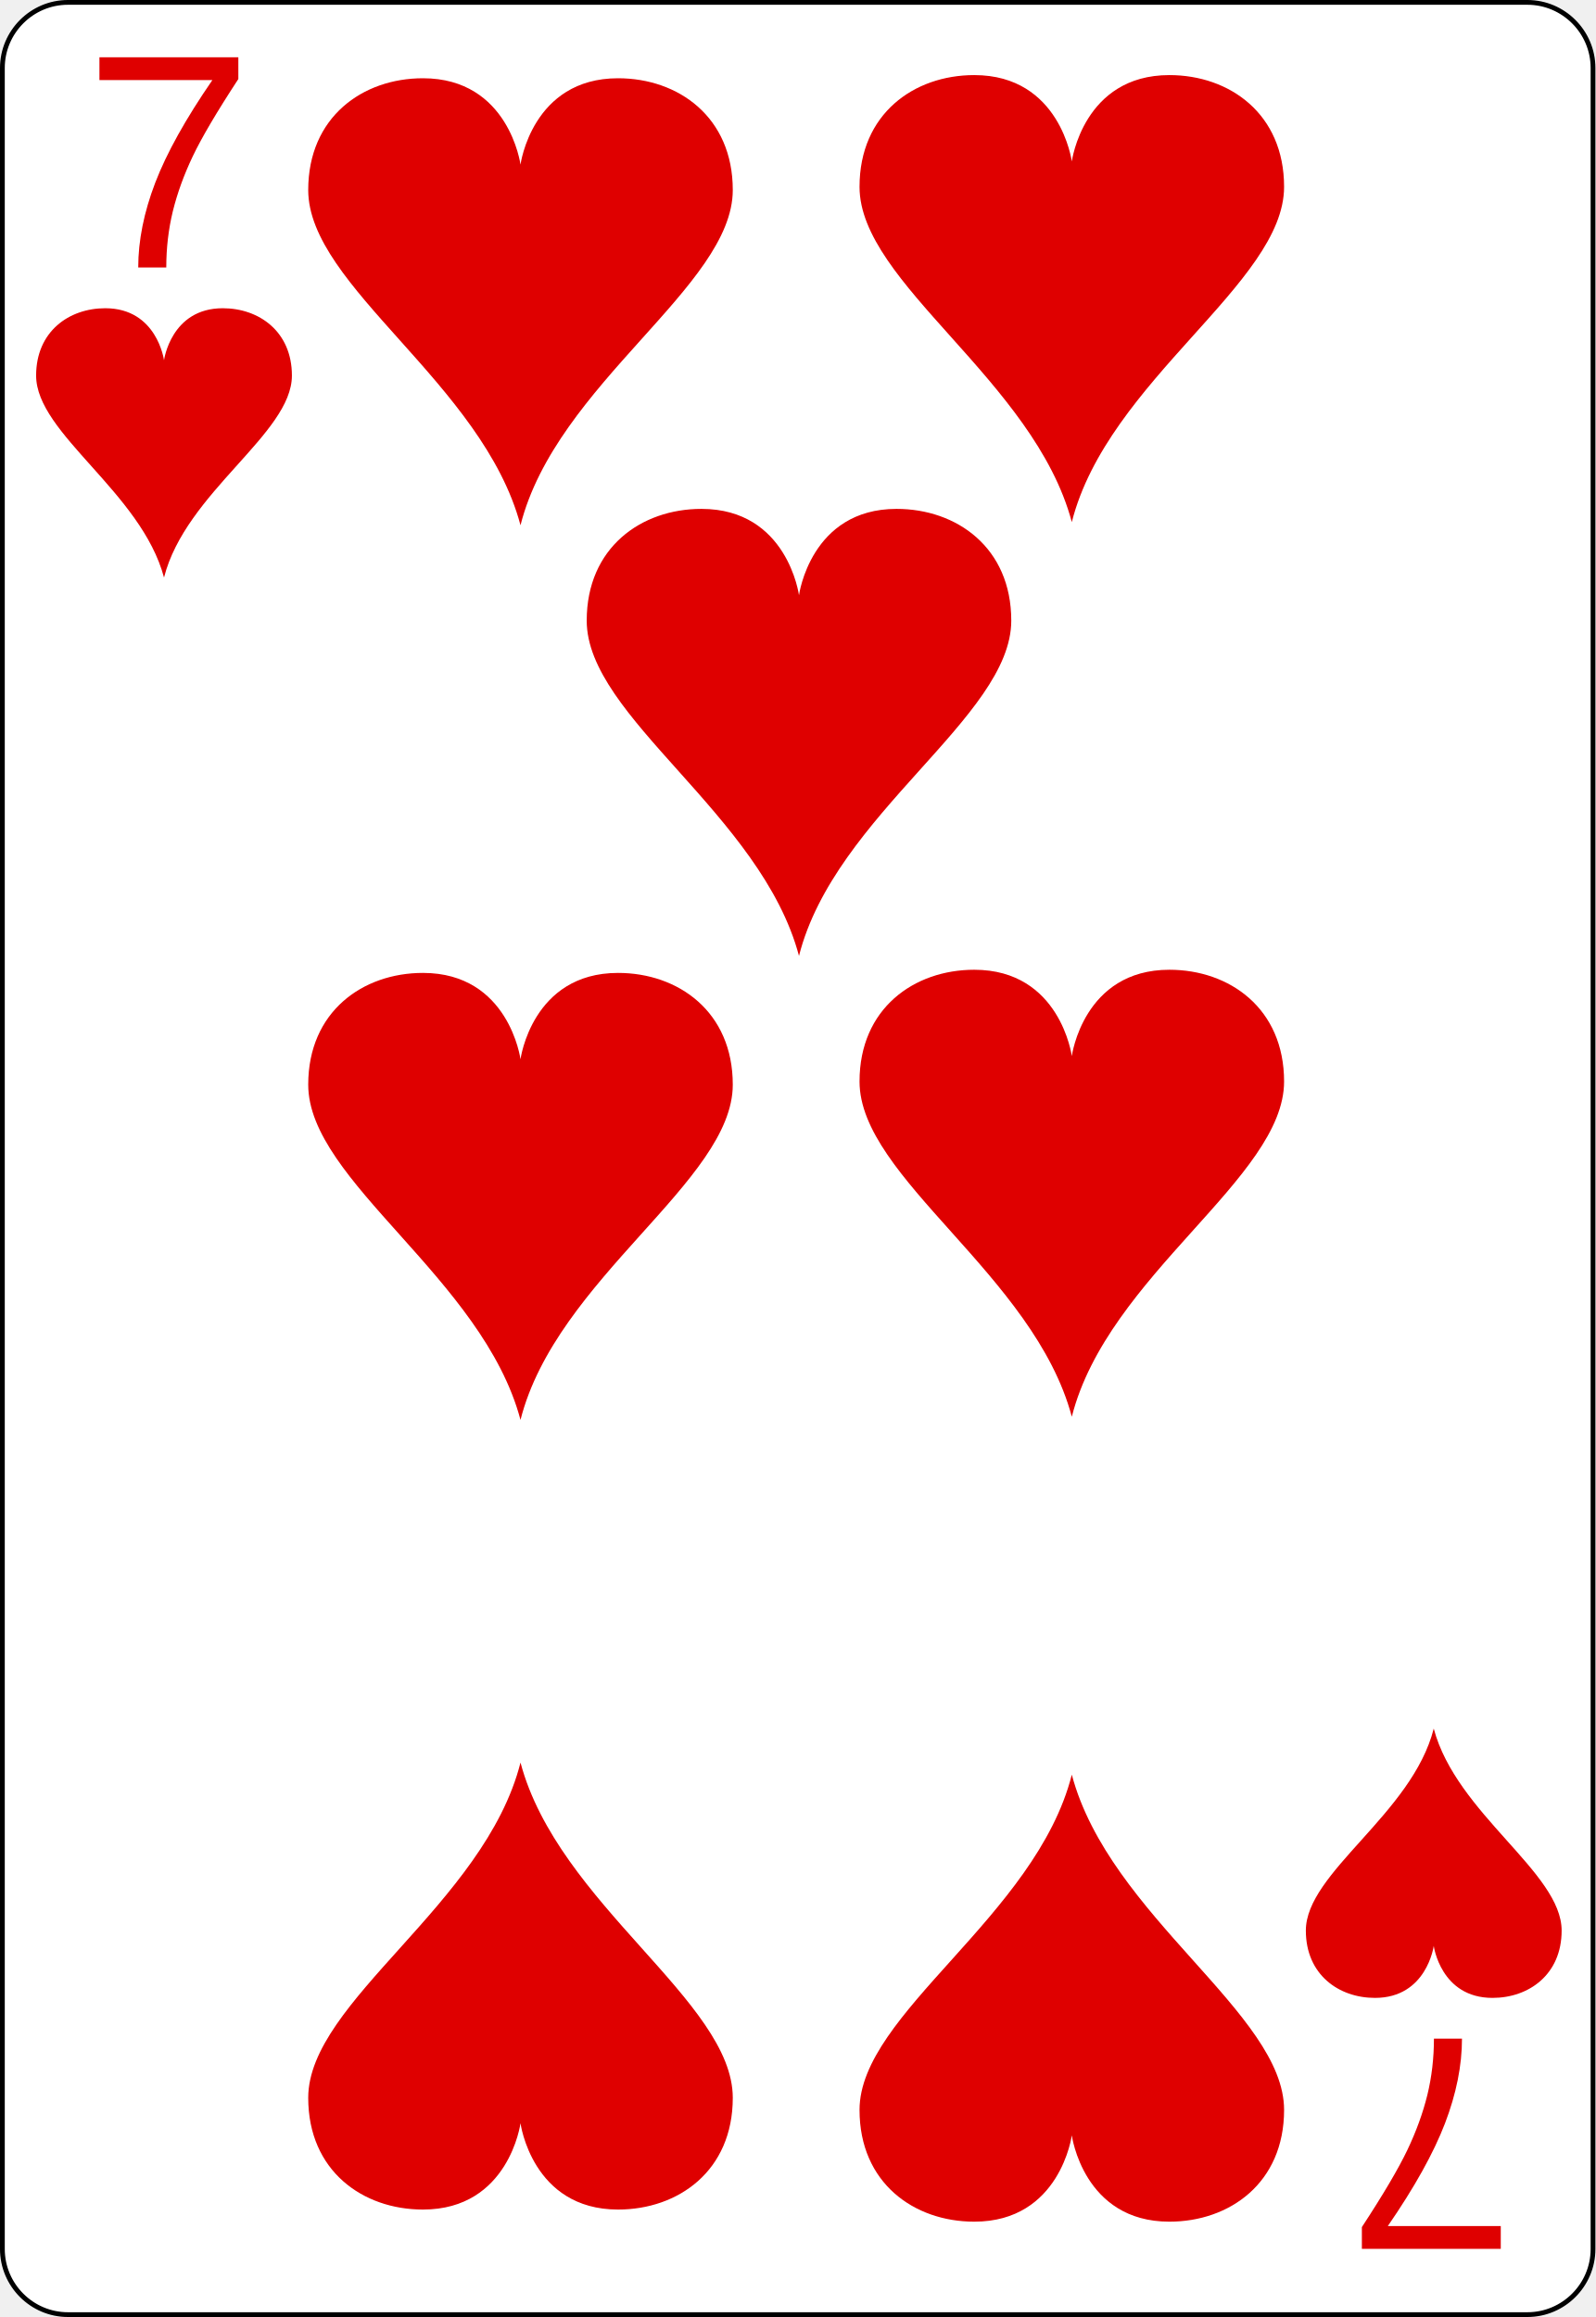
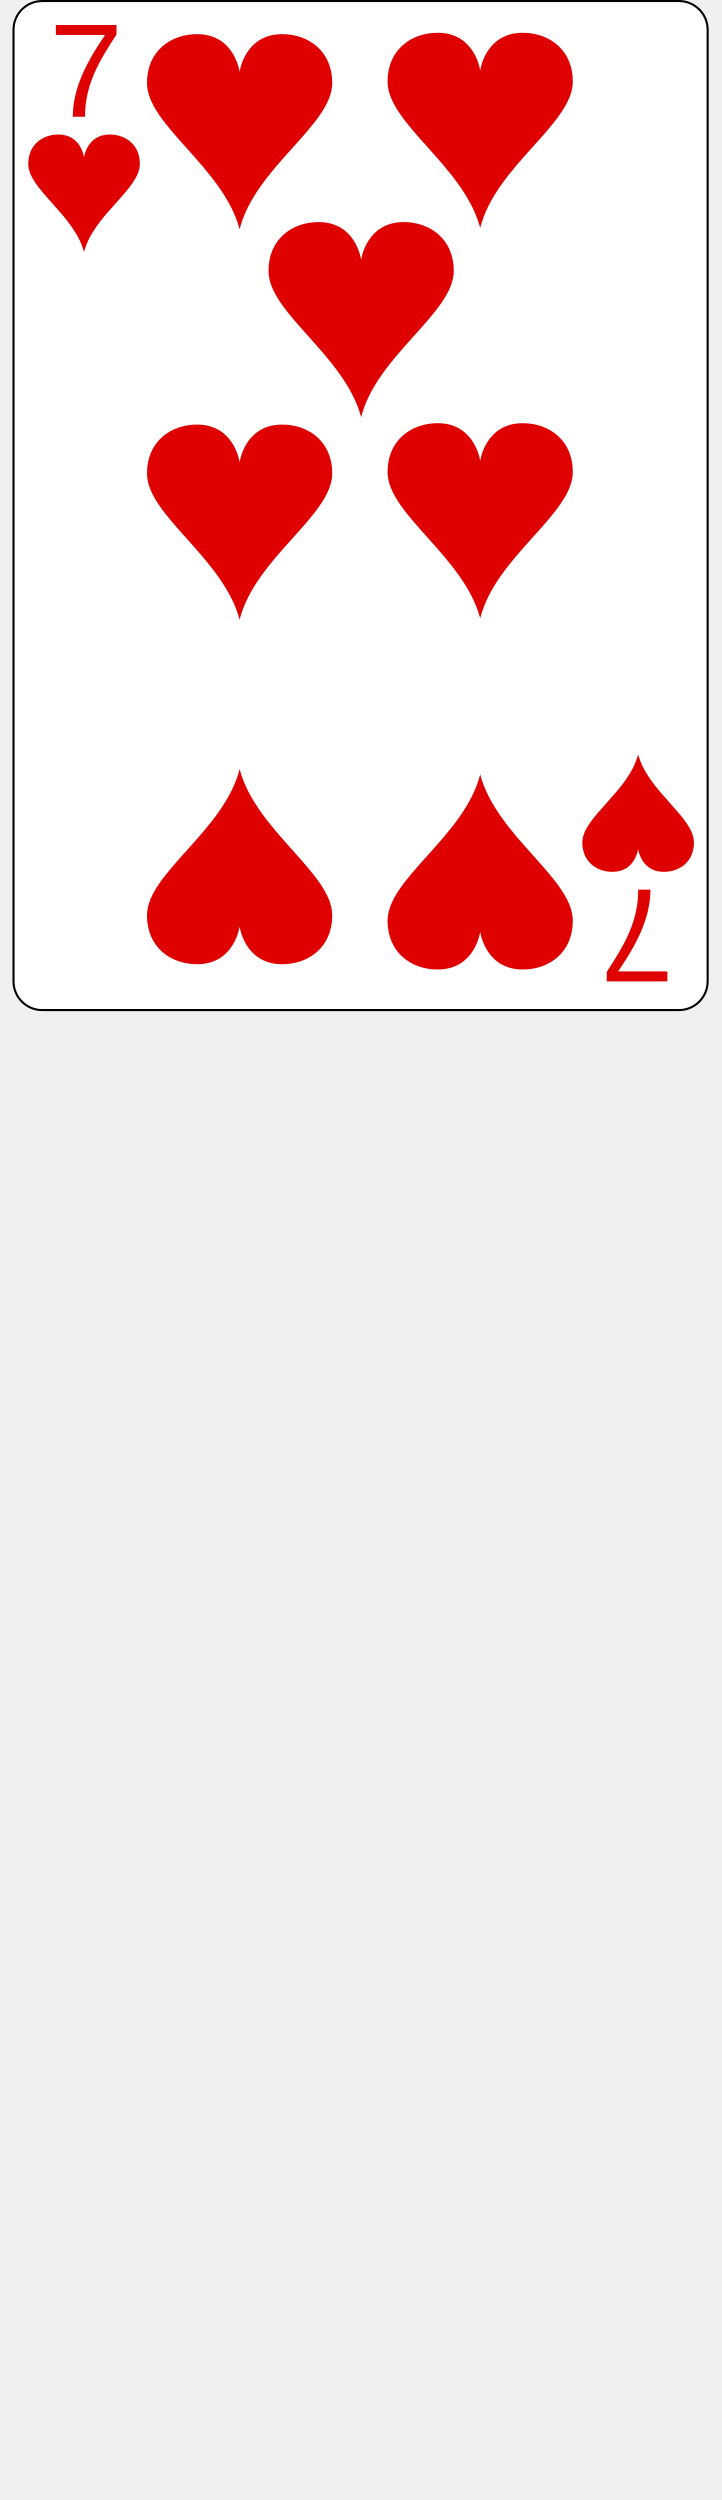
- <svg xmlns="http://www.w3.org/2000/svg" xmlns:xlink="http://www.w3.org/1999/xlink" width="167.087pt" height="242.667pt" viewBox="0 0 167.087 242.667" xml:space="preserve" id="svg2" version="1.1">
+ <svg xmlns="http://www.w3.org/2000/svg" xmlns:xlink="http://www.w3.org/1999/xlink" width="70pt" height="242.667pt" viewBox="0 0 167.087 600" xml:space="preserve" id="svg2" version="1.1">
  <defs id="defs41">
    <radialGradient xlink:href="#linearGradient3773" id="radialGradient3781" cx="-0.158" cy="-8.835" fx="-0.158" fy="-8.835" r="8" gradientTransform="matrix(-1.584269,-0.02349808,0.03071979,-2.477574,-0.2485638,-26.71351)" gradientUnits="userSpaceOnUse" />
    <linearGradient id="linearGradient3773">
      <stop style="stop-color:#000000;stop-opacity:1;" offset="0" id="stop3775" />
      <stop style="stop-color:#000000;stop-opacity:0.649;" offset="1" id="stop3777" />
    </linearGradient>
    <radialGradient xlink:href="#linearGradient3773" id="radialGradient3957" cx="-0.158" cy="-8.835" fx="-0.158" fy="-8.835" r="8" gradientTransform="matrix(-1.584269,-0.02349808,0.03071979,-2.477574,-0.2485638,-26.71351)" gradientUnits="userSpaceOnUse" />
    <linearGradient id="linearGradient3959">
      <stop style="stop-color:#000000;stop-opacity:1;" offset="0" id="stop3961" />
      <stop style="stop-color:#000000;stop-opacity:0.649;" offset="1" id="stop3963" />
    </linearGradient>
    <radialGradient r="81.903" fy="509.476" fx="168.025" cy="509.476" cx="168.025" gradientTransform="matrix(1.25656,-0.7774064,0.3366382,0.5361257,-221.2021,359.2426)" gradientUnits="userSpaceOnUse" id="radialGradient3975" xlink:href="#linearGradient3784-4" />
    <linearGradient id="linearGradient3784-4">
      <stop style="stop-color:#ffffff;stop-opacity:0.435;" offset="0" id="stop3786-8" />
      <stop style="stop-color:#000000;stop-opacity:0;" offset="1" id="stop3788-6" />
    </linearGradient>
    <radialGradient xlink:href="#linearGradient3784-4-5" id="radialGradient3929" gradientUnits="userSpaceOnUse" gradientTransform="matrix(1.25656,-0.7774064,0.3366382,0.5361257,-221.2021,359.2426)" cx="168.025" cy="509.476" fx="168.025" fy="509.476" r="81.903" />
    <linearGradient id="linearGradient3784-4-5">
      <stop style="stop-color:#ffffff;stop-opacity:0.489;" offset="0" id="stop3786-8-0" />
      <stop style="stop-color:#000000;stop-opacity:0;" offset="1" id="stop3788-6-3" />
    </linearGradient>
    <radialGradient xlink:href="#linearGradient3784-4-1" id="radialGradient3927" gradientUnits="userSpaceOnUse" gradientTransform="matrix(1.25656,-0.7774064,0.3366382,0.5361257,-221.2021,359.2426)" cx="168.025" cy="509.476" fx="168.025" fy="509.476" r="81.903" />
    <linearGradient id="linearGradient3784-4-1">
      <stop style="stop-color:#ffffff;stop-opacity:0.237;" offset="0" id="stop3786-8-03" />
      <stop style="stop-color:#000000;stop-opacity:0;" offset="1" id="stop3788-6-6" />
    </linearGradient>
    <radialGradient xlink:href="#linearGradient3768" id="radialGradient3776" cx="-0.206" cy="-4.579" fx="-0.206" fy="-4.579" r="8" gradientTransform="matrix(-1,0,0,-1.720176,-0.4120407,-13.02719)" gradientUnits="userSpaceOnUse" />
    <linearGradient id="linearGradient3768">
      <stop style="stop-color:#df0000;stop-opacity:1;" offset="0" id="stop3770" />
      <stop style="stop-color:#df0000;stop-opacity:0.672;" offset="1" id="stop3772" />
    </linearGradient>
    <radialGradient r="81.903" fy="511.223" fx="171.487" cy="511.223" cx="171.487" gradientTransform="matrix(1.152989,-0.6739155,0.3948202,0.6754904,-233.6326,270.4008)" gradientUnits="userSpaceOnUse" id="radialGradient4013" xlink:href="#linearGradient3784-4-6" />
    <linearGradient id="linearGradient3784-4-6">
      <stop style="stop-color:#ffffff;stop-opacity:0.313;" offset="0" id="stop3786-8-8" />
      <stop style="stop-color:#000000;stop-opacity:0;" offset="1" id="stop3788-6-8" />
    </linearGradient>
    <radialGradient r="81.903" fy="492.632" fx="159.354" cy="492.632" cx="159.354" gradientTransform="matrix(1.089478,-0.715138,0.4464527,0.6562658,-244.9333,290.9185)" gradientUnits="userSpaceOnUse" id="radialGradient4013-8" xlink:href="#linearGradient3784-4-2" />
    <linearGradient id="linearGradient3784-4-2">
      <stop style="stop-color:#ffffff;stop-opacity:0.29;" offset="0" id="stop3786-8-1" />
      <stop style="stop-color:#000000;stop-opacity:0;" offset="1" id="stop3788-6-5" />
    </linearGradient>
    <radialGradient r="81.903" fy="492.632" fx="159.354" cy="492.632" cx="159.354" gradientTransform="matrix(1.089478,-0.715138,0.4464527,0.6562658,-244.9333,290.9185)" gradientUnits="userSpaceOnUse" id="radialGradient3073" xlink:href="#linearGradient3784-4-2" />
  </defs>
  <g id="Layer_x0020_1" style="fill-rule:nonzero;clip-rule:nonzero;stroke:#000000;stroke-miterlimit:4;">
    <path style="fill:#FFFFFF;stroke-width:0.5;" d="M166.837,235.548c0,3.777-3.087,6.869-6.871,6.869H7.111c-3.775,0-6.861-3.092-6.861-6.869V7.12C0.25,3.343,3.336,0.25,7.111,0.25h152.855    c3.784,0,6.871,3.093,6.871,6.87v228.428z" id="path5" />
    <g style="stroke:none;" id="g7">
      <g id="g9">
				
			</g>
    </g>
    <g id="g15">
			
		</g>
    <g id="g19">
			
		</g>
    <g style="stroke:none;" id="g23">
      <g id="g25">
				
			</g>
    </g>
    <g style="stroke:none;" id="g31">
      <g id="g33">
				
			</g>
    </g>
  </g>
  <text xml:space="preserve" style="font-size:32px;font-style:normal;font-weight:normal;line-height:125%;letter-spacing:0px;word-spacing:0px;fill:#df0000;fill-opacity:1;stroke:none;font-family:Bitstream Vera Sans" x="8.775" y="28.013" id="text3788">
    <tspan id="tspan3790" x="8.775" y="28.013" style="font-style:normal;font-variant:normal;font-weight:normal;font-stretch:normal;fill:#df0000;fill-opacity:1;font-family:Arial;-inkscape-font-specification:Arial">7</tspan>
  </text>
  <g transform="matrix(1.674307,0,0,1.566992,17.17751,46.38532)" id="layer1-9-6" style="fill:#df0000;fill-opacity:1">
    <path style="fill:#df0000;fill-opacity:1" id="hl-8" d="M 3.676,-9 C 0.433,-9 0,-5.523 0,-5.523 0,-5.523 -0.433,-9 -3.676,-9 -5.946,-9 -8,-7.441 -8,-4.5 -8,-0.614 -1.421,3.294 0,9 1.352,3.299 8,-0.614 8,-4.5 8,-7.441 5.946,-9 3.676,-9 z" />
  </g>
  <text xml:space="preserve" style="font-size:32px;font-style:normal;font-weight:normal;line-height:125%;letter-spacing:0px;word-spacing:0px;fill:#df0000;fill-opacity:1;stroke:none;font-family:Bitstream Vera Sans" x="-158.818" y="-213.515" id="text3788-4" transform="scale(-1,-1)">
    <tspan id="tspan3790-3" x="-158.818" y="-213.515" style="font-style:normal;font-variant:normal;font-weight:normal;font-stretch:normal;fill:#df0000;fill-opacity:1;font-family:Arial;-inkscape-font-specification:Arial">7</tspan>
  </text>
  <g transform="matrix(-1.674307,0,0,-1.566992,150.156,195.1431)" id="layer1-9-6-5" style="fill:#df0000;fill-opacity:1">
    <path style="fill:#df0000;fill-opacity:1" id="hl-8-1" d="M 3.676,-9 C 0.433,-9 0,-5.523 0,-5.523 0,-5.523 -0.433,-9 -3.676,-9 -5.946,-9 -8,-7.441 -8,-4.5 -8,-0.614 -1.421,3.294 0,9 1.352,3.299 8,-0.614 8,-4.5 8,-7.441 5.946,-9 3.676,-9 z" />
  </g>
  <g transform="matrix(2.779008,0,0,2.600887,54.51227,31.60377)" id="layer1-9-6-8" style="fill:#df0000;fill-opacity:1">
    <path style="fill:#df0000;fill-opacity:1" id="hl-8-8" d="M 3.676,-9 C 0.433,-9 0,-5.523 0,-5.523 0,-5.523 -0.433,-9 -3.676,-9 -5.946,-9 -8,-7.441 -8,-4.5 -8,-0.614 -1.421,3.294 0,9 1.352,3.299 8,-0.614 8,-4.5 8,-7.441 5.946,-9 3.676,-9 z" />
  </g>
  <g transform="matrix(-2.779008,0,0,-2.600887,54.51227,208.0062)" id="layer1-9-6-8-9" style="fill:#df0000;fill-opacity:1">
    <path style="fill:#df0000;fill-opacity:1" id="hl-8-8-5" d="M 3.676,-9 C 0.433,-9 0,-5.523 0,-5.523 0,-5.523 -0.433,-9 -3.676,-9 -5.946,-9 -8,-7.441 -8,-4.5 -8,-0.614 -1.421,3.294 0,9 1.352,3.299 8,-0.614 8,-4.5 8,-7.441 5.946,-9 3.676,-9 z" />
  </g>
  <g transform="matrix(2.779008,0,0,2.600887,54.51227,125.3046)" id="layer1-9-6-8-8" style="fill:#df0000;fill-opacity:1">
    <path style="fill:#df0000;fill-opacity:1" id="hl-8-8-8" d="M 3.676,-9 C 0.433,-9 0,-5.523 0,-5.523 0,-5.523 -0.433,-9 -3.676,-9 -5.946,-9 -8,-7.441 -8,-4.5 -8,-0.614 -1.421,3.294 0,9 1.352,3.299 8,-0.614 8,-4.5 8,-7.441 5.946,-9 3.676,-9 z" />
  </g>
  <g transform="matrix(2.779008,0,0,2.600887,112.2504,31.27278)" id="layer1-9-6-8-88" style="fill:#df0000;fill-opacity:1">
    <path style="fill:#df0000;fill-opacity:1" id="hl-8-8-4" d="M 3.676,-9 C 0.433,-9 0,-5.523 0,-5.523 0,-5.523 -0.433,-9 -3.676,-9 -5.946,-9 -8,-7.441 -8,-4.5 -8,-0.614 -1.421,3.294 0,9 1.352,3.299 8,-0.614 8,-4.5 8,-7.441 5.946,-9 3.676,-9 z" />
  </g>
  <g transform="matrix(-2.779008,0,0,-2.600887,112.2504,209.2752)" id="layer1-9-6-8-9-3" style="fill:#df0000;fill-opacity:1">
    <path style="fill:#df0000;fill-opacity:1" id="hl-8-8-5-1" d="M 3.676,-9 C 0.433,-9 0,-5.523 0,-5.523 0,-5.523 -0.433,-9 -3.676,-9 -5.946,-9 -8,-7.441 -8,-4.5 -8,-0.614 -1.421,3.294 0,9 1.352,3.299 8,-0.614 8,-4.5 8,-7.441 5.946,-9 3.676,-9 z" />
  </g>
  <g transform="matrix(2.779008,0,0,2.600887,112.2504,124.9736)" id="layer1-9-6-8-8-4" style="fill:#df0000;fill-opacity:1">
    <path style="fill:#df0000;fill-opacity:1" id="hl-8-8-8-9" d="M 3.676,-9 C 0.433,-9 0,-5.523 0,-5.523 0,-5.523 -0.433,-9 -3.676,-9 -5.946,-9 -8,-7.441 -8,-4.5 -8,-0.614 -1.421,3.294 0,9 1.352,3.299 8,-0.614 8,-4.5 8,-7.441 5.946,-9 3.676,-9 z" />
  </g>
  <g transform="matrix(2.779008,0,0,2.600887,83.67827,76.70508)" id="layer1-9-6-8-884" style="fill:#df0000;fill-opacity:1">
    <path style="fill:#df0000;fill-opacity:1" id="hl-8-8-3" d="M 3.676,-9 C 0.433,-9 0,-5.523 0,-5.523 0,-5.523 -0.433,-9 -3.676,-9 -5.946,-9 -8,-7.441 -8,-4.5 -8,-0.614 -1.421,3.294 0,9 1.352,3.299 8,-0.614 8,-4.5 8,-7.441 5.946,-9 3.676,-9 z" />
  </g>
</svg>
